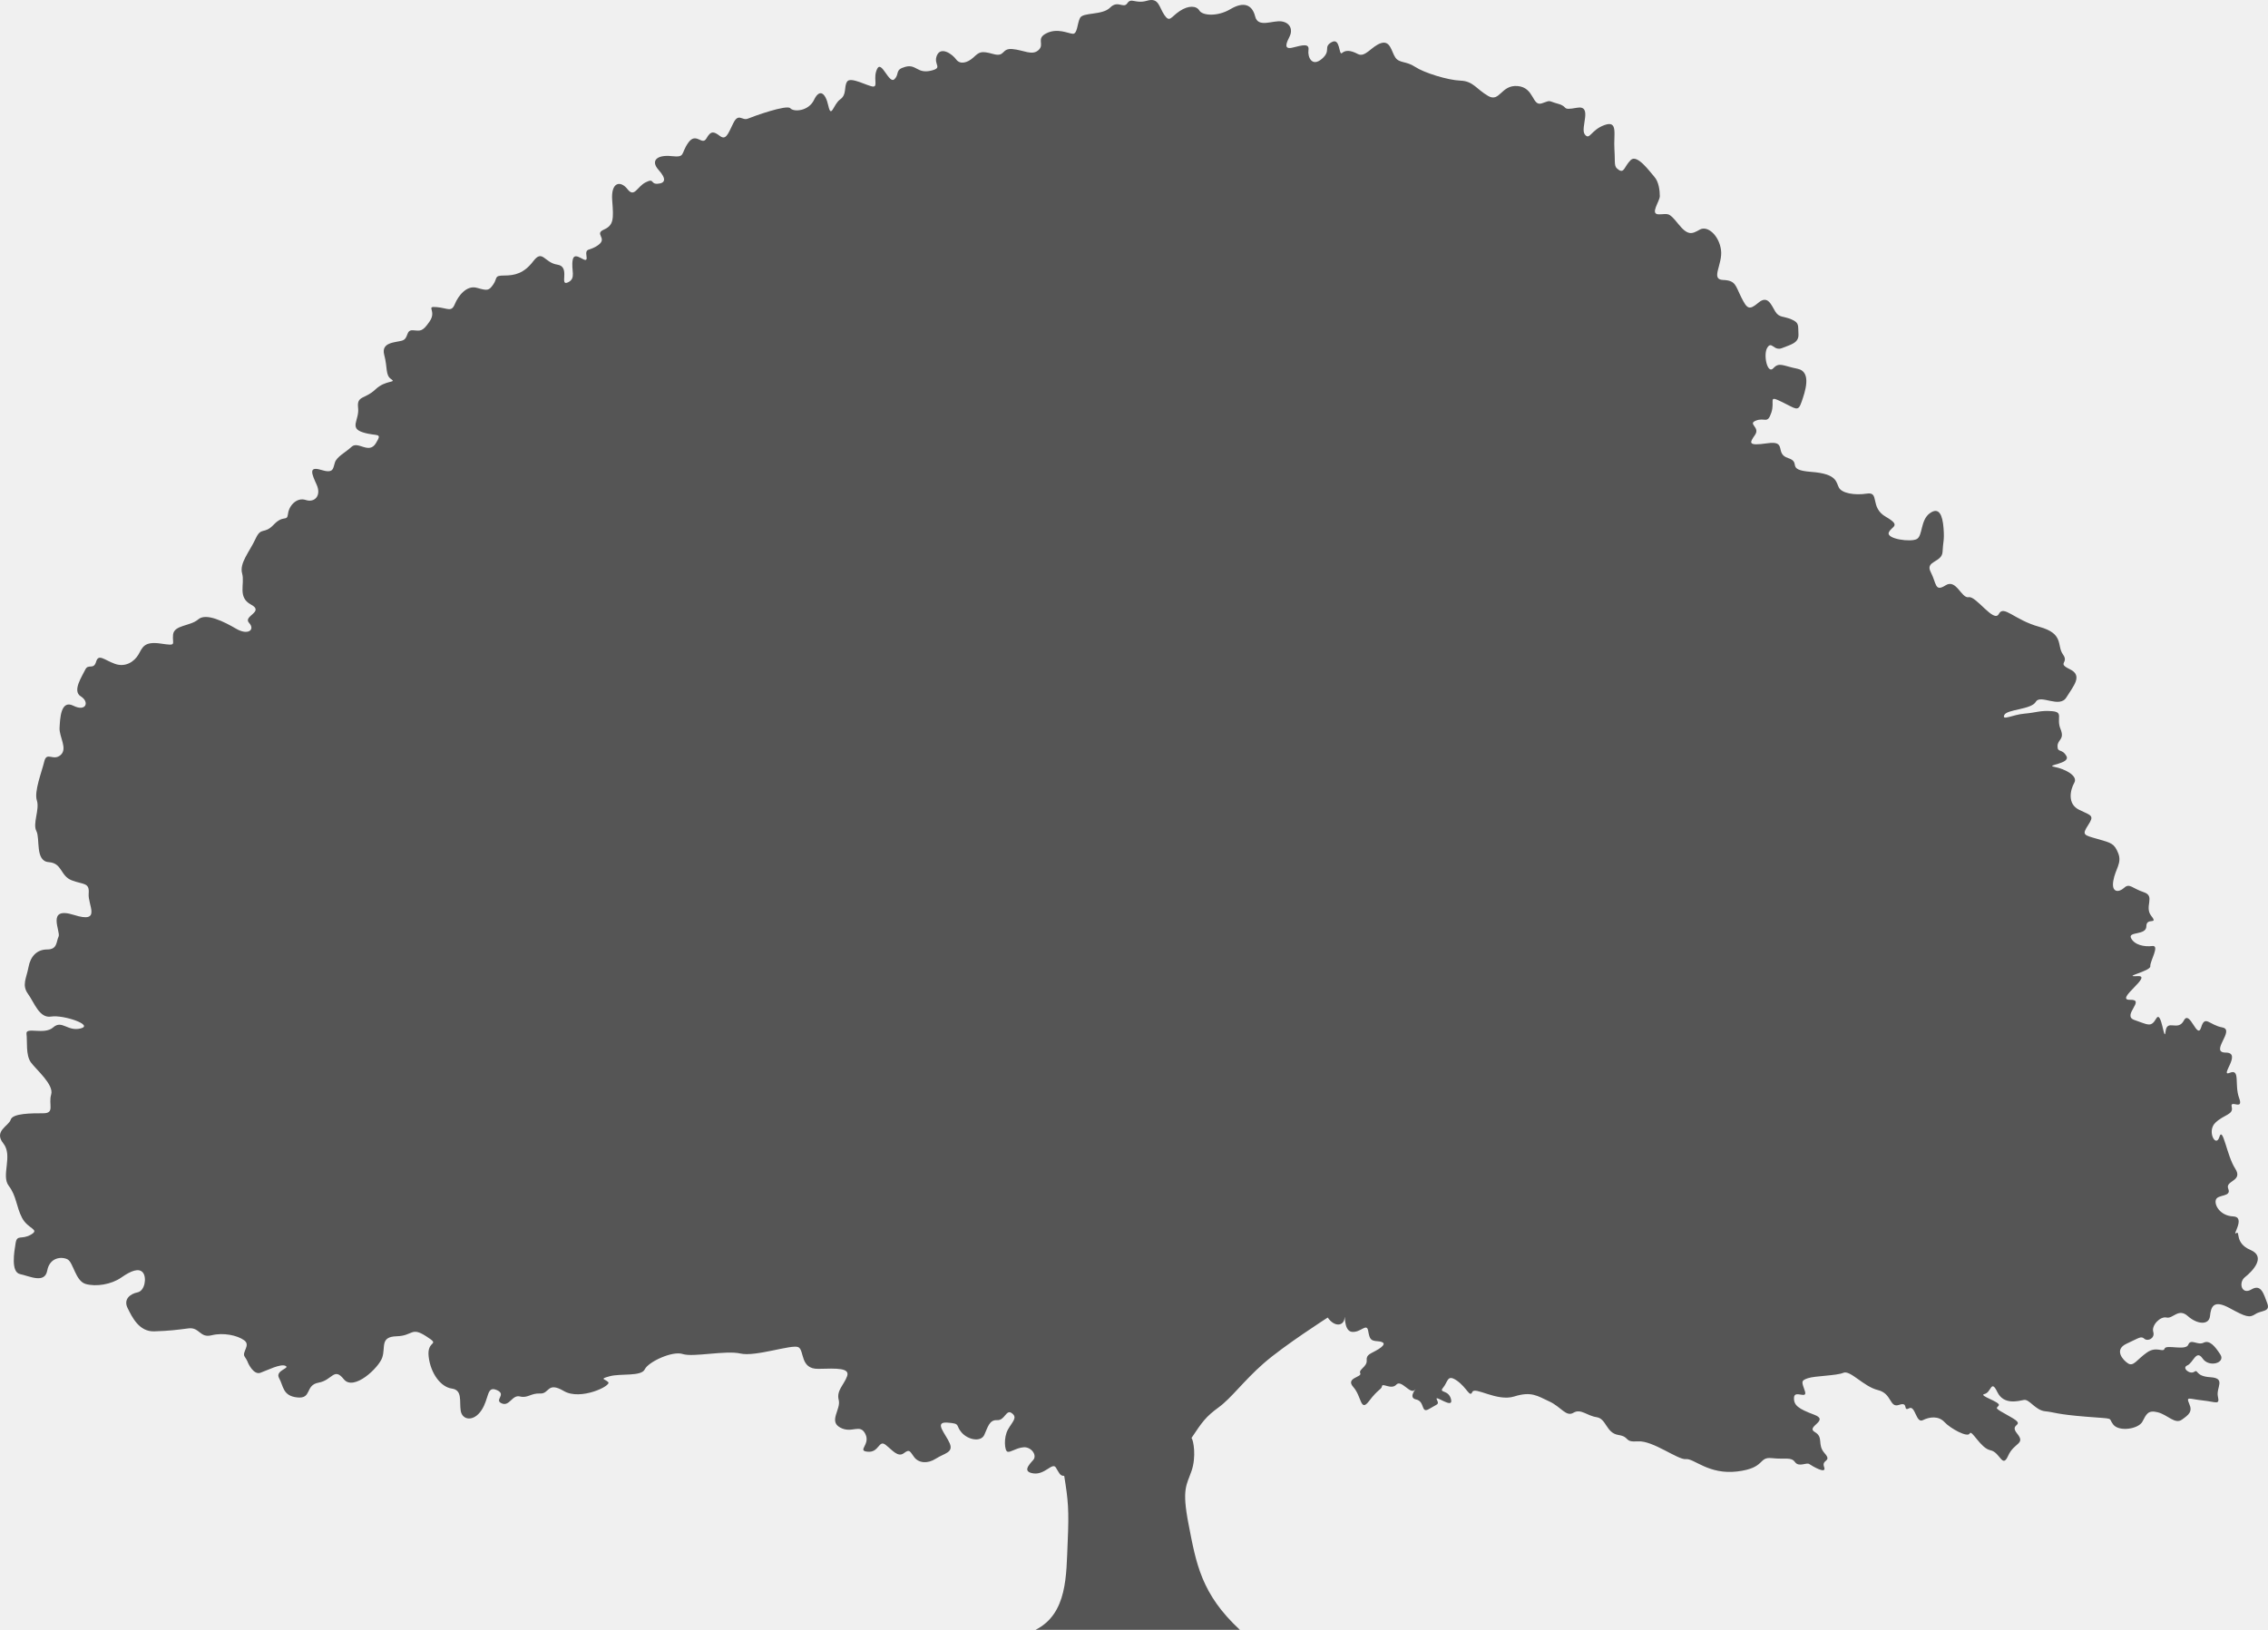
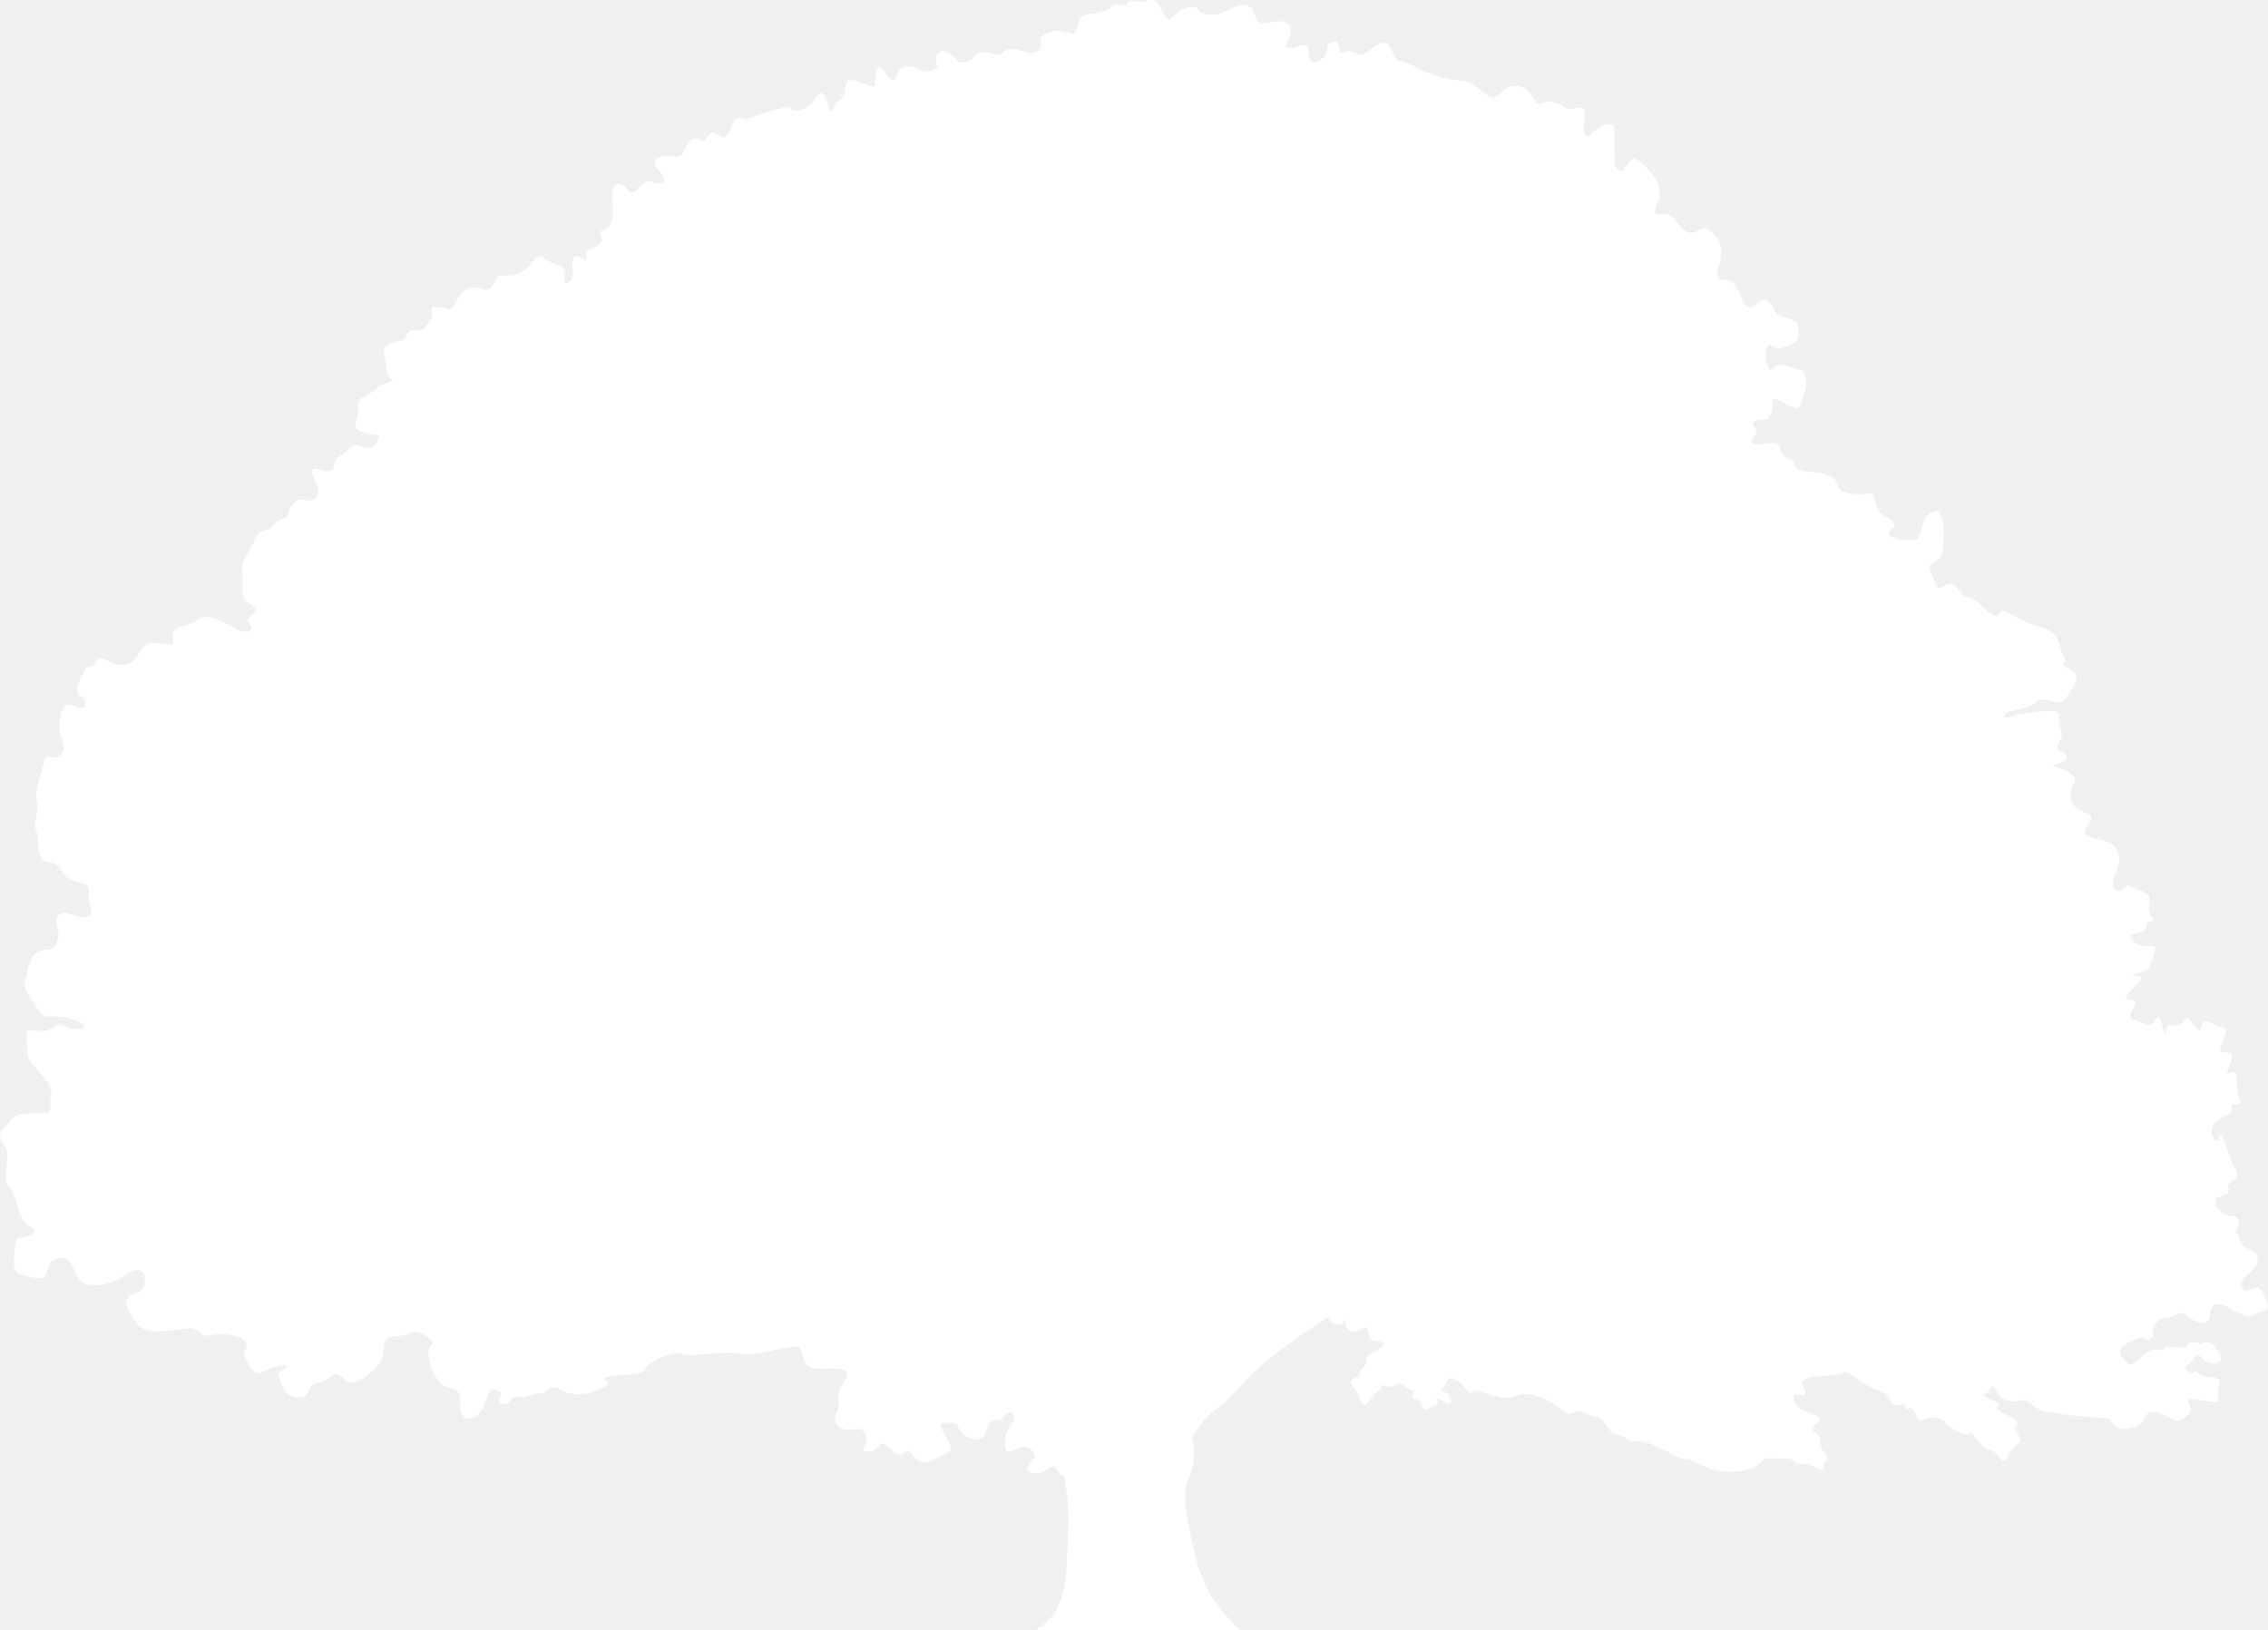
<svg xmlns="http://www.w3.org/2000/svg" width="434.311mm" height="312.155mm" viewBox="0 0 434.311 312.155" version="1.1" id="svg8">
  <defs id="defs2" />
  <g id="layer1" transform="translate(123.4721,12.32037)">
-     <path style="fill:#555555;fill-opacity:1;stroke:none;stroke-width:0.265px;stroke-linecap:butt;stroke-linejoin:miter;stroke-opacity:1" d="m 104.132,279.613 c -1.323,-6.804 -0.378,-7.465 0.567,-10.205 0.945,-2.74 0.378,-5.859 0,-6.331 2.079,-3.118 2.74,-4.063 5.197,-5.859 2.457,-1.795 4.725,-5.008 8.599,-8.41 3.874,-3.402 12.284,-8.788 12.284,-8.788 1.323,1.89 3.024,1.606 3.213,0.189 0.189,-1.417 -0.283,2.362 1.417,2.551 1.701,0.189 2.835,-1.795 3.118,-0.189 0.283,1.606 0.472,1.89 1.795,1.984 1.323,0.095 1.701,0.567 0.189,1.512 -1.512,0.945 -2.362,0.945 -2.268,2.173 0.095,1.228 -1.606,1.701 -1.228,2.457 0.378,0.756 -2.929,0.85 -1.323,2.646 1.606,1.795 1.323,4.914 3.024,2.646 1.701,-2.268 2.362,-2.173 2.457,-2.835 0.095,-0.661 1.795,0.756 2.74,-0.283 0.945,-1.039 2.646,1.89 3.496,1.039 0.85,-0.85 -1.512,1.417 0.283,1.795 1.795,0.378 0.85,2.835 2.551,1.795 1.701,-1.039 1.89,-0.756 1.417,-1.795 -0.472,-1.039 3.213,1.984 2.74,0 -0.472,-1.984 -2.457,-1.134 -1.512,-2.268 0.945,-1.134 0.756,-2.646 2.646,-1.323 1.89,1.323 2.457,3.307 2.929,2.173 0.472,-1.134 4.725,1.89 8.032,0.85 3.307,-1.039 4.441,-0.095 6.709,0.945 2.268,1.039 3.213,3.024 4.63,2.173 1.417,-0.85 2.551,0.567 4.441,0.85 1.89,0.283 1.795,3.024 4.158,3.402 2.362,0.378 0.945,1.417 3.78,1.228 2.835,-0.189 7.654,3.591 9.166,3.402 1.512,-0.189 4.347,3.024 9.827,2.362 5.481,-0.661 3.969,-2.835 6.615,-2.551 2.646,0.283 3.685,-0.283 4.441,0.756 0.756,1.039 2.173,0 2.74,0.378 0.567,0.378 3.402,2.079 2.835,0.567 -0.567,-1.512 1.606,-0.945 0.095,-2.646 -1.512,-1.701 -0.095,-3.024 -1.89,-4.063 -1.795,-1.039 2.929,-2.173 -0.095,-3.307 -3.024,-1.134 -3.969,-1.795 -3.874,-3.307 0.095,-1.512 2.646,0.472 2.079,-1.228 -0.567,-1.701 -0.85,-1.984 0.567,-2.457 1.417,-0.472 5.481,-0.472 6.804,-1.039 1.323,-0.567 3.874,2.646 6.615,3.307 2.74,0.661 2.173,3.496 4.063,2.835 1.89,-0.661 0.661,1.323 1.89,0.661 1.228,-0.661 1.323,2.929 2.646,2.268 1.323,-0.661 3.024,-0.85 4.158,0.378 1.134,1.228 4.441,3.024 4.819,2.173 0.378,-0.85 2.079,2.835 3.969,3.213 1.89,0.378 2.268,3.591 3.402,1.039 1.134,-2.551 3.402,-2.173 1.701,-4.252 -1.701,-2.079 2.079,-1.323 -1.323,-3.213 -3.402,-1.89 -2.551,-1.512 -2.173,-2.173 0.378,-0.661 -4.063,-1.89 -2.74,-2.173 1.323,-0.283 1.228,-2.929 2.457,-0.378 1.228,2.551 4.063,1.701 5.103,1.512 1.039,-0.189 2.173,1.984 4.063,2.173 1.89,0.189 1.984,0.567 7.843,1.039 5.859,0.472 4.063,0.095 5.197,1.512 1.134,1.417 4.819,0.85 5.575,-0.567 0.756,-1.417 1.039,-2.268 2.929,-1.795 1.89,0.472 3.307,2.362 4.63,1.417 1.323,-0.945 2.079,-1.512 1.417,-3.024 -0.661,-1.512 -0.095,-0.945 2.551,-0.661 2.646,0.283 3.307,0.945 2.929,-0.756 -0.378,-1.701 1.606,-3.496 -1.417,-3.685 -3.024,-0.189 -2.268,-1.606 -3.118,-1.039 -0.85,0.567 -2.457,-0.756 -1.323,-1.228 1.134,-0.472 1.701,-3.118 2.929,-1.323 1.228,1.795 4.441,0.85 3.402,-0.756 -1.039,-1.606 -2.079,-2.835 -3.213,-2.268 -1.134,0.567 -2.457,-0.85 -2.929,0.378 -0.472,1.228 -4.252,-0.095 -4.536,0.756 -0.283,0.85 -1.512,-0.567 -3.402,0.756 -1.89,1.323 -2.551,2.74 -3.591,2.079 -1.039,-0.661 -2.74,-2.646 -0.283,-3.78 2.457,-1.134 2.74,-1.512 3.402,-0.945 0.661,0.567 2.079,-0.095 1.701,-1.323 -0.378,-1.228 1.323,-3.024 2.551,-2.74 1.228,0.283 2.268,-1.89 4.063,-0.283 1.795,1.606 4.063,1.795 4.252,0 0.189,-1.795 0.661,-3.213 3.78,-1.512 3.118,1.701 3.78,1.89 4.914,1.134 1.134,-0.756 2.929,-0.378 2.268,-2.079 -0.661,-1.701 -1.134,-3.78 -3.024,-2.646 -1.89,1.134 -2.551,-1.323 -1.228,-2.362 1.323,-1.039 4.158,-3.874 1.039,-5.197 -3.118,-1.323 -1.89,-3.78 -2.74,-3.213 -0.85,0.567 1.89,-3.118 -0.567,-3.213 -2.457,-0.095 -3.685,-2.173 -3.307,-3.213 0.378,-1.039 3.024,-0.472 2.362,-2.079 -0.661,-1.606 2.929,-1.417 1.323,-3.874 -1.606,-2.457 -2.362,-8.221 -3.024,-6.048 -0.661,2.173 -2.457,-1.134 -0.756,-2.74 1.701,-1.606 3.496,-1.512 3.118,-3.024 -0.378,-1.512 2.362,0.85 1.417,-1.701 -0.945,-2.551 0.283,-5.67 -1.795,-4.819 -2.079,0.85 2.457,-3.874 -0.756,-3.874 -3.213,0 1.89,-4.347 -0.661,-4.819 -2.551,-0.472 -3.307,-2.457 -4.063,0 -0.756,2.457 -2.173,-3.496 -3.307,-1.323 -1.134,2.173 -3.213,-0.378 -3.496,2.079 -0.283,2.457 -0.756,-4.252 -1.795,-2.457 -1.039,1.795 -1.606,1.134 -4.158,0.283 -2.551,-0.85 2.268,-3.969 -0.85,-3.874 -3.118,0.095 4.536,-4.725 1.417,-4.536 -3.118,0.189 2.551,-0.945 2.457,-1.89 -0.095,-0.945 1.89,-4.063 0.378,-3.874 -1.512,0.189 -3.402,-0.189 -4.063,-1.512 -0.661,-1.323 2.929,-0.472 2.929,-2.268 0,-1.795 2.362,-0.189 0.945,-1.984 -1.417,-1.795 0.85,-3.78 -1.417,-4.536 -2.268,-0.756 -2.74,-1.795 -3.78,-0.85 -1.039,0.945 -2.457,0.945 -2.079,-1.323 0.378,-2.268 1.701,-3.402 0.945,-5.292 -0.756,-1.89 -1.323,-1.984 -3.969,-2.74 -2.646,-0.756 -3.024,-0.756 -1.795,-2.646 1.228,-1.89 0.661,-1.795 -1.701,-2.929 -2.362,-1.134 -1.701,-3.874 -0.945,-5.197 0.756,-1.323 -1.795,-2.646 -3.78,-3.024 -1.984,-0.378 3.118,-0.567 2.268,-2.079 -0.85,-1.512 -1.701,-0.567 -1.701,-1.89 0,-1.323 1.417,-1.228 0.567,-3.307 -0.85,-2.079 0.661,-3.213 -1.606,-3.402 -2.268,-0.189 -3.024,0.283 -5.292,0.472 -2.268,0.189 -4.347,1.417 -3.874,0.283 0.472,-1.134 5.197,-1.039 6.048,-2.551 0.85,-1.512 4.536,1.323 5.859,-0.85 1.323,-2.173 3.213,-4.158 0.661,-5.386 -2.551,-1.228 -0.095,-1.134 -1.323,-2.835 -1.228,-1.701 0.283,-3.969 -4.536,-5.292 -4.819,-1.323 -6.804,-4.252 -7.749,-2.457 -0.945,1.795 -4.347,-3.496 -5.764,-3.213 -1.417,0.283 -2.362,-3.591 -4.441,-2.268 -2.079,1.323 -1.701,-0.378 -2.835,-2.551 -1.134,-2.173 2.173,-1.795 2.268,-3.874 0.095,-2.079 0.378,-2.079 0.189,-4.536 -0.189,-2.457 -0.85,-4.158 -2.646,-2.835 -1.795,1.323 -1.323,4.252 -2.457,4.914 -1.134,0.661 -5.859,0 -5.386,-1.228 0.472,-1.228 2.551,-1.228 -0.567,-3.024 -3.118,-1.795 -1.134,-4.819 -3.591,-4.441 -2.457,0.378 -4.819,-0.094 -5.386,-1.134 -0.567,-1.039 -0.283,-2.646 -5.292,-3.024 -5.008,-0.378 -1.795,-1.795 -4.441,-2.646 -2.646,-0.85 -0.095,-3.402 -3.969,-2.835 -3.874,0.567 -3.402,-0.094 -2.362,-1.606 1.039,-1.512 -1.512,-2.079 0.189,-2.74 1.701,-0.661 2.173,0.756 2.929,-1.512 0.756,-2.268 -0.756,-3.402 1.984,-2.079 2.74,1.323 3.118,1.984 3.78,0.094 0.661,-1.89 2.079,-5.859 -0.756,-6.426 -2.835,-0.567 -3.496,-1.323 -4.63,-0.095 -1.134,1.228 -1.984,-2.646 -1.134,-3.969 0.85,-1.323 1.228,0.756 2.835,0.095 1.606,-0.661 3.213,-0.945 3.118,-2.646 -0.095,-1.701 0.189,-2.173 -1.323,-2.835 -1.512,-0.661 -2.362,-0.283 -3.118,-1.512 -0.756,-1.228 -1.417,-3.213 -3.213,-1.701 -1.795,1.512 -2.173,1.228 -3.307,-1.039 -1.134,-2.268 -1.039,-3.213 -3.496,-3.307 -2.457,-0.094 0,-3.024 -0.378,-5.764 -0.378,-2.74 -2.551,-4.725 -4.063,-3.874 -1.512,0.85 -2.268,1.228 -4.158,-1.134 -1.89,-2.362 -1.89,-1.795 -3.685,-1.795 -1.795,0 0.189,-2.457 0.189,-3.496 0,-1.039 -0.189,-2.74 -1.039,-3.685 -0.85,-0.945 -3.307,-4.441 -4.536,-3.213 -1.228,1.228 -1.228,2.551 -2.268,1.89 -1.039,-0.661 -0.661,-1.134 -0.85,-3.969 -0.189,-2.835 0.756,-5.575 -1.89,-4.63 -2.646,0.945 -2.835,3.024 -3.78,1.795 -0.945,-1.228 1.606,-5.67 -1.512,-5.103 -3.118,0.567 -1.512,-0.189 -3.591,-0.756 -2.079,-0.567 -1.228,-0.756 -3.118,-0.094 -1.89,0.661 -1.417,-3.024 -4.63,-3.307 -3.213,-0.283 -3.402,3.213 -5.67,1.89 -2.268,-1.323 -2.835,-2.835 -5.292,-2.929 -2.457,-0.094 -6.993,-1.512 -8.693,-2.646 -1.701,-1.134 -3.024,-0.661 -3.78,-1.795 -0.756,-1.134 -0.945,-3.307 -2.74,-2.74 -1.795,0.567 -3.024,2.835 -4.441,2.079 -1.417,-0.756 -2.362,-0.756 -3.024,-0.189 -0.661,0.567 -0.283,-3.024 -1.984,-2.079 -1.701,0.945 0,1.606 -1.89,3.213 -1.89,1.606 -2.74,-0.378 -2.551,-1.701 0.189,-1.323 -1.134,-0.945 -3.024,-0.472 -1.89,0.472 -1.134,-1.039 -0.567,-2.173 0.567,-1.134 0.189,-2.551 -1.512,-2.835 -1.701,-0.283 -4.536,1.323 -5.103,-0.945 -0.567,-2.268 -2.173,-2.929 -4.725,-1.417 -2.551,1.512 -5.386,1.228 -5.953,0.283 -0.567,-0.945 -2.079,-1.039 -3.78,0.094 -1.701,1.134 -1.89,2.268 -2.929,0.756 -1.039,-1.512 -1.039,-3.402 -3.307,-2.74 -2.268,0.661 -3.024,-0.661 -3.78,0.472 -0.756,1.134 -1.795,-0.661 -3.307,0.85 -1.512,1.512 -5.197,0.85 -5.764,1.984 -0.567,1.134 -0.472,3.118 -1.417,3.024 -0.945,-0.094 -2.929,-1.134 -5.008,-0.094 -2.079,1.039 -0.283,2.079 -1.512,3.213 -1.228,1.134 -2.835,0 -5.008,-0.189 -2.173,-0.189 -1.323,1.606 -3.685,0.945 -2.362,-0.661 -2.646,-0.378 -3.78,0.661 -1.134,1.039 -2.551,1.417 -3.307,0.378 C 58.87,-1.979 56.696,-3.491 55.94,-1.696 55.185,0.1 57.263,0.667 54.712,1.234 52.161,1.801 51.972,-0.089 49.893,0.478 47.814,1.045 48.853,1.801 47.814,2.84 46.775,3.879 45.357,-0.845 44.507,0.856 43.656,2.557 44.696,4.257 43.751,4.257 c -0.945,0 -4.347,-1.984 -5.008,-0.945 -0.661,1.039 0,2.457 -1.323,3.402 C 36.097,7.659 35.719,10.494 35.152,7.943 34.585,5.391 33.451,4.635 32.411,6.809 31.372,8.982 28.537,9.171 27.876,8.415 27.214,7.659 20.883,9.927 19.749,10.4 c -1.134,0.472 -1.795,-1.228 -2.835,0.945 -1.039,2.173 -1.417,3.213 -2.551,2.362 -1.134,-0.85 -1.701,-1.039 -2.551,0.472 -0.85,1.512 -1.984,-1.323 -3.496,0.85 -1.512,2.173 -0.472,2.835 -3.213,2.551 -2.74,-0.283 -4.063,0.85 -2.457,2.646 1.606,1.795 1.228,2.551 -0.189,2.646 -1.417,0.094 -0.567,-1.134 -2.268,-0.283 -1.701,0.85 -2.173,3.024 -3.496,1.323 -1.323,-1.701 -3.213,-1.417 -2.929,2.173 0.283,3.591 0.283,4.725 -1.606,5.575 -1.89,0.85 0.756,1.606 -1.039,2.929 -1.795,1.323 -2.551,0.378 -2.268,2.268 0.283,1.89 -2.268,-1.417 -2.646,0.567 -0.378,1.984 0.756,3.591 -0.945,4.347 -1.701,0.756 0.567,-3.024 -1.984,-3.402 -2.551,-0.378 -2.835,-3.024 -4.63,-0.661 -1.795,2.362 -3.591,2.74 -5.575,2.74 -1.984,0 -1.228,0.472 -2.079,1.701 -0.85,1.228 -1.134,1.228 -3.118,0.661 -1.984,-0.567 -3.591,1.512 -4.252,3.118 -0.661,1.606 -1.323,0.756 -3.496,0.567 -2.173,-0.189 0.095,0.661 -1.323,2.74 -1.417,2.079 -1.795,1.795 -3.213,1.701 -1.417,-0.094 -0.756,1.606 -2.079,1.984 -1.323,0.378 -4.063,0.283 -3.402,2.74 0.661,2.457 0.189,3.874 1.323,4.63 1.134,0.756 -1.039,0.094 -3.024,1.984 -1.984,1.89 -3.591,1.134 -3.307,3.496 0.283,2.362 -1.795,3.874 0.945,4.725 2.74,0.85 3.78,-0.095 2.457,2.079 -1.323,2.173 -3.402,-0.472 -4.63,0.661 -1.228,1.134 -2.835,1.89 -3.213,3.024 -0.378,1.134 -0.189,2.173 -2.646,1.417 -2.457,-0.756 -1.795,0.756 -0.85,2.835 0.945,2.079 -0.378,3.496 -2.079,2.929 -1.701,-0.567 -3.213,1.039 -3.402,2.646 -0.189,1.606 -0.85,0.094 -2.74,2.079 -1.89,1.984 -2.362,0.283 -3.496,2.74 -1.134,2.457 -3.118,4.63 -2.551,6.615 0.567,1.984 -0.945,4.536 1.701,5.953 2.646,1.417 -1.606,2.173 -0.378,3.496 1.228,1.323 -0.189,2.457 -2.457,1.134 -2.268,-1.323 -5.764,-3.118 -7.276,-1.795 -1.512,1.323 -4.63,1.039 -4.819,2.929 -0.189,1.89 0.85,2.173 -2.362,1.701 -3.213,-0.472 -3.496,0.756 -4.252,2.079 -0.756,1.323 -2.457,2.551 -4.536,1.795 -2.079,-0.756 -3.118,-1.984 -3.591,-0.378 -0.472,1.606 -1.512,0.283 -2.079,1.512 -0.567,1.228 -2.551,4.063 -0.85,5.103 1.701,1.039 1.039,3.024 -1.417,1.795 -2.457,-1.228 -2.551,2.551 -2.646,4.252 -0.095,1.701 1.606,3.969 0.189,5.197 -1.417,1.228 -2.646,-0.756 -3.118,1.228 -0.472,1.984 -1.984,5.764 -1.417,7.465 0.567,1.701 -0.85,4.441 -0.095,5.859 0.756,1.417 -0.283,5.764 2.362,5.953 2.646,0.189 2.173,2.646 4.441,3.496 2.268,0.85 3.402,0.378 3.213,2.551 -0.189,2.173 2.551,5.764 -2.835,4.063 -5.386,-1.701 -2.457,3.213 -2.929,4.158 -0.472,0.945 -0.189,2.457 -2.173,2.457 -1.984,0 -3.213,1.323 -3.591,3.402 -0.378,2.079 -1.323,3.402 -0.095,5.103 1.228,1.701 2.173,4.725 4.441,4.347 2.268,-0.378 8.221,1.606 5.67,2.268 -2.551,0.661 -3.591,-1.701 -5.292,-0.189 -1.701,1.512 -5.292,-0.189 -5.103,1.228 0.189,1.417 -0.189,4.063 0.85,5.481 1.039,1.417 4.441,4.252 3.874,6.142 -0.567,1.89 0.756,3.591 -1.512,3.591 -2.268,0 -5.859,0 -6.237,1.228 -0.378,1.228 -3.307,2.173 -1.417,4.536 1.89,2.362 -0.472,6.142 1.039,8.126 1.512,1.984 1.417,3.969 2.551,6.142 1.134,2.173 3.496,2.173 1.701,3.213 -1.795,1.039 -2.646,-0.095 -2.929,1.606 -0.283,1.701 -0.945,5.575 0.85,5.953 1.795,0.378 4.725,1.89 5.197,-0.661 0.472,-2.551 2.74,-2.74 3.874,-2.173 1.134,0.567 1.512,4.158 3.496,4.725 1.984,0.567 4.914,0.095 6.804,-1.228 1.89,-1.323 3.402,-1.89 4.158,-0.945 0.756,0.945 0.378,3.496 -1.039,3.78 -1.417,0.283 -2.74,1.323 -1.89,3.024 0.85,1.701 2.173,4.536 5.103,4.441 2.929,-0.095 4.347,-0.283 6.52,-0.567 2.173,-0.283 2.173,1.89 4.441,1.323 2.268,-0.567 4.914,0 6.237,0.945 1.323,0.945 -0.472,2.268 0.094,3.118 0.567,0.85 0.661,1.228 0.661,1.228 0,0 1.039,2.362 2.362,1.89 1.323,-0.472 3.874,-1.795 4.819,-1.323 0.945,0.472 -2.079,0.85 -1.228,2.362 0.85,1.512 0.661,3.402 3.496,3.685 2.835,0.283 1.417,-2.362 4.063,-2.835 2.646,-0.472 2.929,-3.024 4.819,-0.661 1.89,2.362 6.709,-2.173 7.371,-4.158 0.661,-1.984 -0.472,-3.969 2.74,-4.063 3.213,-0.095 2.74,-1.89 5.67,0 2.929,1.89 0.095,0.567 0.472,3.874 0.378,3.307 2.362,5.859 4.441,6.142 2.079,0.283 1.417,2.457 1.701,4.252 0.283,1.795 2.457,2.173 3.969,-0.095 1.512,-2.268 0.945,-4.725 2.929,-3.874 1.984,0.85 -0.567,1.89 0.945,2.551 1.512,0.661 1.984,-1.701 3.496,-1.323 1.512,0.378 2.079,-0.661 3.874,-0.567 1.795,0.095 1.323,-2.362 4.536,-0.472 3.213,1.89 9.166,-1.039 8.504,-1.701 -0.661,-0.661 -1.795,-0.567 0.283,-1.134 2.079,-0.567 6.048,0.095 6.709,-1.323 0.661,-1.417 5.292,-3.591 7.276,-2.929 1.984,0.661 8.221,-0.756 11.056,-0.095 2.835,0.661 9.827,-1.795 11.056,-1.228 1.228,0.567 0.283,4.252 3.874,4.158 3.591,-0.095 6.048,-0.189 5.481,1.417 -0.567,1.606 -2.079,2.74 -1.606,4.536 0.472,1.795 -1.984,4.063 0.283,5.292 2.268,1.228 3.78,-0.85 4.819,1.228 1.039,2.079 -1.701,3.213 0.472,3.402 2.173,0.189 2.079,-2.362 3.402,-1.323 1.323,1.039 2.362,2.457 3.496,1.606 1.134,-0.85 1.134,-0.378 1.984,0.756 0.85,1.134 2.551,1.323 4.158,0.283 1.606,-1.039 3.402,-1.134 2.646,-2.929 -0.756,-1.795 -3.118,-4.158 -0.472,-3.969 2.646,0.189 1.512,0.472 2.74,1.89 1.228,1.417 3.685,1.89 4.347,0.472 0.661,-1.417 0.945,-2.929 2.457,-2.835 1.512,0.095 1.701,-2.173 2.835,-1.323 1.134,0.85 0.094,1.606 -0.756,3.118 -0.85,1.512 -0.661,4.063 -0.094,4.252 0.567,0.189 1.701,-0.756 3.118,-0.85 1.417,-0.095 2.646,1.512 1.795,2.457 -0.85,0.945 -2.079,2.268 0.094,2.551 2.173,0.283 3.591,-2.173 4.252,-1.134 0.661,1.039 0.756,1.606 1.606,1.606 0.756,4.63 0.945,6.52 0.661,12.757 -0.283,6.237 0,13.607 -6.142,16.725 h 39.121 c -7.398,-6.856 -8.369,-12.682 -9.827,-20.222 z" id="path826" />
+     <path style="fill:#ffffff;fill-opacity:1;stroke:none;stroke:none;stroke-width:0.265px;stroke-linecap:butt;stroke-linejoin:miter;stroke-opacity:1" d="m 104.132,279.613 c -1.323,-6.804 -0.378,-7.465 0.567,-10.205 0.945,-2.74 0.378,-5.859 0,-6.331 2.079,-3.118 2.74,-4.063 5.197,-5.859 2.457,-1.795 4.725,-5.008 8.599,-8.41 3.874,-3.402 12.284,-8.788 12.284,-8.788 1.323,1.89 3.024,1.606 3.213,0.189 0.189,-1.417 -0.283,2.362 1.417,2.551 1.701,0.189 2.835,-1.795 3.118,-0.189 0.283,1.606 0.472,1.89 1.795,1.984 1.323,0.095 1.701,0.567 0.189,1.512 -1.512,0.945 -2.362,0.945 -2.268,2.173 0.095,1.228 -1.606,1.701 -1.228,2.457 0.378,0.756 -2.929,0.85 -1.323,2.646 1.606,1.795 1.323,4.914 3.024,2.646 1.701,-2.268 2.362,-2.173 2.457,-2.835 0.095,-0.661 1.795,0.756 2.74,-0.283 0.945,-1.039 2.646,1.89 3.496,1.039 0.85,-0.85 -1.512,1.417 0.283,1.795 1.795,0.378 0.85,2.835 2.551,1.795 1.701,-1.039 1.89,-0.756 1.417,-1.795 -0.472,-1.039 3.213,1.984 2.74,0 -0.472,-1.984 -2.457,-1.134 -1.512,-2.268 0.945,-1.134 0.756,-2.646 2.646,-1.323 1.89,1.323 2.457,3.307 2.929,2.173 0.472,-1.134 4.725,1.89 8.032,0.85 3.307,-1.039 4.441,-0.095 6.709,0.945 2.268,1.039 3.213,3.024 4.63,2.173 1.417,-0.85 2.551,0.567 4.441,0.85 1.89,0.283 1.795,3.024 4.158,3.402 2.362,0.378 0.945,1.417 3.78,1.228 2.835,-0.189 7.654,3.591 9.166,3.402 1.512,-0.189 4.347,3.024 9.827,2.362 5.481,-0.661 3.969,-2.835 6.615,-2.551 2.646,0.283 3.685,-0.283 4.441,0.756 0.756,1.039 2.173,0 2.74,0.378 0.567,0.378 3.402,2.079 2.835,0.567 -0.567,-1.512 1.606,-0.945 0.095,-2.646 -1.512,-1.701 -0.095,-3.024 -1.89,-4.063 -1.795,-1.039 2.929,-2.173 -0.095,-3.307 -3.024,-1.134 -3.969,-1.795 -3.874,-3.307 0.095,-1.512 2.646,0.472 2.079,-1.228 -0.567,-1.701 -0.85,-1.984 0.567,-2.457 1.417,-0.472 5.481,-0.472 6.804,-1.039 1.323,-0.567 3.874,2.646 6.615,3.307 2.74,0.661 2.173,3.496 4.063,2.835 1.89,-0.661 0.661,1.323 1.89,0.661 1.228,-0.661 1.323,2.929 2.646,2.268 1.323,-0.661 3.024,-0.85 4.158,0.378 1.134,1.228 4.441,3.024 4.819,2.173 0.378,-0.85 2.079,2.835 3.969,3.213 1.89,0.378 2.268,3.591 3.402,1.039 1.134,-2.551 3.402,-2.173 1.701,-4.252 -1.701,-2.079 2.079,-1.323 -1.323,-3.213 -3.402,-1.89 -2.551,-1.512 -2.173,-2.173 0.378,-0.661 -4.063,-1.89 -2.74,-2.173 1.323,-0.283 1.228,-2.929 2.457,-0.378 1.228,2.551 4.063,1.701 5.103,1.512 1.039,-0.189 2.173,1.984 4.063,2.173 1.89,0.189 1.984,0.567 7.843,1.039 5.859,0.472 4.063,0.095 5.197,1.512 1.134,1.417 4.819,0.85 5.575,-0.567 0.756,-1.417 1.039,-2.268 2.929,-1.795 1.89,0.472 3.307,2.362 4.63,1.417 1.323,-0.945 2.079,-1.512 1.417,-3.024 -0.661,-1.512 -0.095,-0.945 2.551,-0.661 2.646,0.283 3.307,0.945 2.929,-0.756 -0.378,-1.701 1.606,-3.496 -1.417,-3.685 -3.024,-0.189 -2.268,-1.606 -3.118,-1.039 -0.85,0.567 -2.457,-0.756 -1.323,-1.228 1.134,-0.472 1.701,-3.118 2.929,-1.323 1.228,1.795 4.441,0.85 3.402,-0.756 -1.039,-1.606 -2.079,-2.835 -3.213,-2.268 -1.134,0.567 -2.457,-0.85 -2.929,0.378 -0.472,1.228 -4.252,-0.095 -4.536,0.756 -0.283,0.85 -1.512,-0.567 -3.402,0.756 -1.89,1.323 -2.551,2.74 -3.591,2.079 -1.039,-0.661 -2.74,-2.646 -0.283,-3.78 2.457,-1.134 2.74,-1.512 3.402,-0.945 0.661,0.567 2.079,-0.095 1.701,-1.323 -0.378,-1.228 1.323,-3.024 2.551,-2.74 1.228,0.283 2.268,-1.89 4.063,-0.283 1.795,1.606 4.063,1.795 4.252,0 0.189,-1.795 0.661,-3.213 3.78,-1.512 3.118,1.701 3.78,1.89 4.914,1.134 1.134,-0.756 2.929,-0.378 2.268,-2.079 -0.661,-1.701 -1.134,-3.78 -3.024,-2.646 -1.89,1.134 -2.551,-1.323 -1.228,-2.362 1.323,-1.039 4.158,-3.874 1.039,-5.197 -3.118,-1.323 -1.89,-3.78 -2.74,-3.213 -0.85,0.567 1.89,-3.118 -0.567,-3.213 -2.457,-0.095 -3.685,-2.173 -3.307,-3.213 0.378,-1.039 3.024,-0.472 2.362,-2.079 -0.661,-1.606 2.929,-1.417 1.323,-3.874 -1.606,-2.457 -2.362,-8.221 -3.024,-6.048 -0.661,2.173 -2.457,-1.134 -0.756,-2.74 1.701,-1.606 3.496,-1.512 3.118,-3.024 -0.378,-1.512 2.362,0.85 1.417,-1.701 -0.945,-2.551 0.283,-5.67 -1.795,-4.819 -2.079,0.85 2.457,-3.874 -0.756,-3.874 -3.213,0 1.89,-4.347 -0.661,-4.819 -2.551,-0.472 -3.307,-2.457 -4.063,0 -0.756,2.457 -2.173,-3.496 -3.307,-1.323 -1.134,2.173 -3.213,-0.378 -3.496,2.079 -0.283,2.457 -0.756,-4.252 -1.795,-2.457 -1.039,1.795 -1.606,1.134 -4.158,0.283 -2.551,-0.85 2.268,-3.969 -0.85,-3.874 -3.118,0.095 4.536,-4.725 1.417,-4.536 -3.118,0.189 2.551,-0.945 2.457,-1.89 -0.095,-0.945 1.89,-4.063 0.378,-3.874 -1.512,0.189 -3.402,-0.189 -4.063,-1.512 -0.661,-1.323 2.929,-0.472 2.929,-2.268 0,-1.795 2.362,-0.189 0.945,-1.984 -1.417,-1.795 0.85,-3.78 -1.417,-4.536 -2.268,-0.756 -2.74,-1.795 -3.78,-0.85 -1.039,0.945 -2.457,0.945 -2.079,-1.323 0.378,-2.268 1.701,-3.402 0.945,-5.292 -0.756,-1.89 -1.323,-1.984 -3.969,-2.74 -2.646,-0.756 -3.024,-0.756 -1.795,-2.646 1.228,-1.89 0.661,-1.795 -1.701,-2.929 -2.362,-1.134 -1.701,-3.874 -0.945,-5.197 0.756,-1.323 -1.795,-2.646 -3.78,-3.024 -1.984,-0.378 3.118,-0.567 2.268,-2.079 -0.85,-1.512 -1.701,-0.567 -1.701,-1.89 0,-1.323 1.417,-1.228 0.567,-3.307 -0.85,-2.079 0.661,-3.213 -1.606,-3.402 -2.268,-0.189 -3.024,0.283 -5.292,0.472 -2.268,0.189 -4.347,1.417 -3.874,0.283 0.472,-1.134 5.197,-1.039 6.048,-2.551 0.85,-1.512 4.536,1.323 5.859,-0.85 1.323,-2.173 3.213,-4.158 0.661,-5.386 -2.551,-1.228 -0.095,-1.134 -1.323,-2.835 -1.228,-1.701 0.283,-3.969 -4.536,-5.292 -4.819,-1.323 -6.804,-4.252 -7.749,-2.457 -0.945,1.795 -4.347,-3.496 -5.764,-3.213 -1.417,0.283 -2.362,-3.591 -4.441,-2.268 -2.079,1.323 -1.701,-0.378 -2.835,-2.551 -1.134,-2.173 2.173,-1.795 2.268,-3.874 0.095,-2.079 0.378,-2.079 0.189,-4.536 -0.189,-2.457 -0.85,-4.158 -2.646,-2.835 -1.795,1.323 -1.323,4.252 -2.457,4.914 -1.134,0.661 -5.859,0 -5.386,-1.228 0.472,-1.228 2.551,-1.228 -0.567,-3.024 -3.118,-1.795 -1.134,-4.819 -3.591,-4.441 -2.457,0.378 -4.819,-0.094 -5.386,-1.134 -0.567,-1.039 -0.283,-2.646 -5.292,-3.024 -5.008,-0.378 -1.795,-1.795 -4.441,-2.646 -2.646,-0.85 -0.095,-3.402 -3.969,-2.835 -3.874,0.567 -3.402,-0.094 -2.362,-1.606 1.039,-1.512 -1.512,-2.079 0.189,-2.74 1.701,-0.661 2.173,0.756 2.929,-1.512 0.756,-2.268 -0.756,-3.402 1.984,-2.079 2.74,1.323 3.118,1.984 3.78,0.094 0.661,-1.89 2.079,-5.859 -0.756,-6.426 -2.835,-0.567 -3.496,-1.323 -4.63,-0.095 -1.134,1.228 -1.984,-2.646 -1.134,-3.969 0.85,-1.323 1.228,0.756 2.835,0.095 1.606,-0.661 3.213,-0.945 3.118,-2.646 -0.095,-1.701 0.189,-2.173 -1.323,-2.835 -1.512,-0.661 -2.362,-0.283 -3.118,-1.512 -0.756,-1.228 -1.417,-3.213 -3.213,-1.701 -1.795,1.512 -2.173,1.228 -3.307,-1.039 -1.134,-2.268 -1.039,-3.213 -3.496,-3.307 -2.457,-0.094 0,-3.024 -0.378,-5.764 -0.378,-2.74 -2.551,-4.725 -4.063,-3.874 -1.512,0.85 -2.268,1.228 -4.158,-1.134 -1.89,-2.362 -1.89,-1.795 -3.685,-1.795 -1.795,0 0.189,-2.457 0.189,-3.496 0,-1.039 -0.189,-2.74 -1.039,-3.685 -0.85,-0.945 -3.307,-4.441 -4.536,-3.213 -1.228,1.228 -1.228,2.551 -2.268,1.89 -1.039,-0.661 -0.661,-1.134 -0.85,-3.969 -0.189,-2.835 0.756,-5.575 -1.89,-4.63 -2.646,0.945 -2.835,3.024 -3.78,1.795 -0.945,-1.228 1.606,-5.67 -1.512,-5.103 -3.118,0.567 -1.512,-0.189 -3.591,-0.756 -2.079,-0.567 -1.228,-0.756 -3.118,-0.094 -1.89,0.661 -1.417,-3.024 -4.63,-3.307 -3.213,-0.283 -3.402,3.213 -5.67,1.89 -2.268,-1.323 -2.835,-2.835 -5.292,-2.929 -2.457,-0.094 -6.993,-1.512 -8.693,-2.646 -1.701,-1.134 -3.024,-0.661 -3.78,-1.795 -0.756,-1.134 -0.945,-3.307 -2.74,-2.74 -1.795,0.567 -3.024,2.835 -4.441,2.079 -1.417,-0.756 -2.362,-0.756 -3.024,-0.189 -0.661,0.567 -0.283,-3.024 -1.984,-2.079 -1.701,0.945 0,1.606 -1.89,3.213 -1.89,1.606 -2.74,-0.378 -2.551,-1.701 0.189,-1.323 -1.134,-0.945 -3.024,-0.472 -1.89,0.472 -1.134,-1.039 -0.567,-2.173 0.567,-1.134 0.189,-2.551 -1.512,-2.835 -1.701,-0.283 -4.536,1.323 -5.103,-0.945 -0.567,-2.268 -2.173,-2.929 -4.725,-1.417 -2.551,1.512 -5.386,1.228 -5.953,0.283 -0.567,-0.945 -2.079,-1.039 -3.78,0.094 -1.701,1.134 -1.89,2.268 -2.929,0.756 -1.039,-1.512 -1.039,-3.402 -3.307,-2.74 -2.268,0.661 -3.024,-0.661 -3.78,0.472 -0.756,1.134 -1.795,-0.661 -3.307,0.85 -1.512,1.512 -5.197,0.85 -5.764,1.984 -0.567,1.134 -0.472,3.118 -1.417,3.024 -0.945,-0.094 -2.929,-1.134 -5.008,-0.094 -2.079,1.039 -0.283,2.079 -1.512,3.213 -1.228,1.134 -2.835,0 -5.008,-0.189 -2.173,-0.189 -1.323,1.606 -3.685,0.945 -2.362,-0.661 -2.646,-0.378 -3.78,0.661 -1.134,1.039 -2.551,1.417 -3.307,0.378 C 58.87,-1.979 56.696,-3.491 55.94,-1.696 55.185,0.1 57.263,0.667 54.712,1.234 52.161,1.801 51.972,-0.089 49.893,0.478 47.814,1.045 48.853,1.801 47.814,2.84 46.775,3.879 45.357,-0.845 44.507,0.856 43.656,2.557 44.696,4.257 43.751,4.257 c -0.945,0 -4.347,-1.984 -5.008,-0.945 -0.661,1.039 0,2.457 -1.323,3.402 C 36.097,7.659 35.719,10.494 35.152,7.943 34.585,5.391 33.451,4.635 32.411,6.809 31.372,8.982 28.537,9.171 27.876,8.415 27.214,7.659 20.883,9.927 19.749,10.4 c -1.134,0.472 -1.795,-1.228 -2.835,0.945 -1.039,2.173 -1.417,3.213 -2.551,2.362 -1.134,-0.85 -1.701,-1.039 -2.551,0.472 -0.85,1.512 -1.984,-1.323 -3.496,0.85 -1.512,2.173 -0.472,2.835 -3.213,2.551 -2.74,-0.283 -4.063,0.85 -2.457,2.646 1.606,1.795 1.228,2.551 -0.189,2.646 -1.417,0.094 -0.567,-1.134 -2.268,-0.283 -1.701,0.85 -2.173,3.024 -3.496,1.323 -1.323,-1.701 -3.213,-1.417 -2.929,2.173 0.283,3.591 0.283,4.725 -1.606,5.575 -1.89,0.85 0.756,1.606 -1.039,2.929 -1.795,1.323 -2.551,0.378 -2.268,2.268 0.283,1.89 -2.268,-1.417 -2.646,0.567 -0.378,1.984 0.756,3.591 -0.945,4.347 -1.701,0.756 0.567,-3.024 -1.984,-3.402 -2.551,-0.378 -2.835,-3.024 -4.63,-0.661 -1.795,2.362 -3.591,2.74 -5.575,2.74 -1.984,0 -1.228,0.472 -2.079,1.701 -0.85,1.228 -1.134,1.228 -3.118,0.661 -1.984,-0.567 -3.591,1.512 -4.252,3.118 -0.661,1.606 -1.323,0.756 -3.496,0.567 -2.173,-0.189 0.095,0.661 -1.323,2.74 -1.417,2.079 -1.795,1.795 -3.213,1.701 -1.417,-0.094 -0.756,1.606 -2.079,1.984 -1.323,0.378 -4.063,0.283 -3.402,2.74 0.661,2.457 0.189,3.874 1.323,4.63 1.134,0.756 -1.039,0.094 -3.024,1.984 -1.984,1.89 -3.591,1.134 -3.307,3.496 0.283,2.362 -1.795,3.874 0.945,4.725 2.74,0.85 3.78,-0.095 2.457,2.079 -1.323,2.173 -3.402,-0.472 -4.63,0.661 -1.228,1.134 -2.835,1.89 -3.213,3.024 -0.378,1.134 -0.189,2.173 -2.646,1.417 -2.457,-0.756 -1.795,0.756 -0.85,2.835 0.945,2.079 -0.378,3.496 -2.079,2.929 -1.701,-0.567 -3.213,1.039 -3.402,2.646 -0.189,1.606 -0.85,0.094 -2.74,2.079 -1.89,1.984 -2.362,0.283 -3.496,2.74 -1.134,2.457 -3.118,4.63 -2.551,6.615 0.567,1.984 -0.945,4.536 1.701,5.953 2.646,1.417 -1.606,2.173 -0.378,3.496 1.228,1.323 -0.189,2.457 -2.457,1.134 -2.268,-1.323 -5.764,-3.118 -7.276,-1.795 -1.512,1.323 -4.63,1.039 -4.819,2.929 -0.189,1.89 0.85,2.173 -2.362,1.701 -3.213,-0.472 -3.496,0.756 -4.252,2.079 -0.756,1.323 -2.457,2.551 -4.536,1.795 -2.079,-0.756 -3.118,-1.984 -3.591,-0.378 -0.472,1.606 -1.512,0.283 -2.079,1.512 -0.567,1.228 -2.551,4.063 -0.85,5.103 1.701,1.039 1.039,3.024 -1.417,1.795 -2.457,-1.228 -2.551,2.551 -2.646,4.252 -0.095,1.701 1.606,3.969 0.189,5.197 -1.417,1.228 -2.646,-0.756 -3.118,1.228 -0.472,1.984 -1.984,5.764 -1.417,7.465 0.567,1.701 -0.85,4.441 -0.095,5.859 0.756,1.417 -0.283,5.764 2.362,5.953 2.646,0.189 2.173,2.646 4.441,3.496 2.268,0.85 3.402,0.378 3.213,2.551 -0.189,2.173 2.551,5.764 -2.835,4.063 -5.386,-1.701 -2.457,3.213 -2.929,4.158 -0.472,0.945 -0.189,2.457 -2.173,2.457 -1.984,0 -3.213,1.323 -3.591,3.402 -0.378,2.079 -1.323,3.402 -0.095,5.103 1.228,1.701 2.173,4.725 4.441,4.347 2.268,-0.378 8.221,1.606 5.67,2.268 -2.551,0.661 -3.591,-1.701 -5.292,-0.189 -1.701,1.512 -5.292,-0.189 -5.103,1.228 0.189,1.417 -0.189,4.063 0.85,5.481 1.039,1.417 4.441,4.252 3.874,6.142 -0.567,1.89 0.756,3.591 -1.512,3.591 -2.268,0 -5.859,0 -6.237,1.228 -0.378,1.228 -3.307,2.173 -1.417,4.536 1.89,2.362 -0.472,6.142 1.039,8.126 1.512,1.984 1.417,3.969 2.551,6.142 1.134,2.173 3.496,2.173 1.701,3.213 -1.795,1.039 -2.646,-0.095 -2.929,1.606 -0.283,1.701 -0.945,5.575 0.85,5.953 1.795,0.378 4.725,1.89 5.197,-0.661 0.472,-2.551 2.74,-2.74 3.874,-2.173 1.134,0.567 1.512,4.158 3.496,4.725 1.984,0.567 4.914,0.095 6.804,-1.228 1.89,-1.323 3.402,-1.89 4.158,-0.945 0.756,0.945 0.378,3.496 -1.039,3.78 -1.417,0.283 -2.74,1.323 -1.89,3.024 0.85,1.701 2.173,4.536 5.103,4.441 2.929,-0.095 4.347,-0.283 6.52,-0.567 2.173,-0.283 2.173,1.89 4.441,1.323 2.268,-0.567 4.914,0 6.237,0.945 1.323,0.945 -0.472,2.268 0.094,3.118 0.567,0.85 0.661,1.228 0.661,1.228 0,0 1.039,2.362 2.362,1.89 1.323,-0.472 3.874,-1.795 4.819,-1.323 0.945,0.472 -2.079,0.85 -1.228,2.362 0.85,1.512 0.661,3.402 3.496,3.685 2.835,0.283 1.417,-2.362 4.063,-2.835 2.646,-0.472 2.929,-3.024 4.819,-0.661 1.89,2.362 6.709,-2.173 7.371,-4.158 0.661,-1.984 -0.472,-3.969 2.74,-4.063 3.213,-0.095 2.74,-1.89 5.67,0 2.929,1.89 0.095,0.567 0.472,3.874 0.378,3.307 2.362,5.859 4.441,6.142 2.079,0.283 1.417,2.457 1.701,4.252 0.283,1.795 2.457,2.173 3.969,-0.095 1.512,-2.268 0.945,-4.725 2.929,-3.874 1.984,0.85 -0.567,1.89 0.945,2.551 1.512,0.661 1.984,-1.701 3.496,-1.323 1.512,0.378 2.079,-0.661 3.874,-0.567 1.795,0.095 1.323,-2.362 4.536,-0.472 3.213,1.89 9.166,-1.039 8.504,-1.701 -0.661,-0.661 -1.795,-0.567 0.283,-1.134 2.079,-0.567 6.048,0.095 6.709,-1.323 0.661,-1.417 5.292,-3.591 7.276,-2.929 1.984,0.661 8.221,-0.756 11.056,-0.095 2.835,0.661 9.827,-1.795 11.056,-1.228 1.228,0.567 0.283,4.252 3.874,4.158 3.591,-0.095 6.048,-0.189 5.481,1.417 -0.567,1.606 -2.079,2.74 -1.606,4.536 0.472,1.795 -1.984,4.063 0.283,5.292 2.268,1.228 3.78,-0.85 4.819,1.228 1.039,2.079 -1.701,3.213 0.472,3.402 2.173,0.189 2.079,-2.362 3.402,-1.323 1.323,1.039 2.362,2.457 3.496,1.606 1.134,-0.85 1.134,-0.378 1.984,0.756 0.85,1.134 2.551,1.323 4.158,0.283 1.606,-1.039 3.402,-1.134 2.646,-2.929 -0.756,-1.795 -3.118,-4.158 -0.472,-3.969 2.646,0.189 1.512,0.472 2.74,1.89 1.228,1.417 3.685,1.89 4.347,0.472 0.661,-1.417 0.945,-2.929 2.457,-2.835 1.512,0.095 1.701,-2.173 2.835,-1.323 1.134,0.85 0.094,1.606 -0.756,3.118 -0.85,1.512 -0.661,4.063 -0.094,4.252 0.567,0.189 1.701,-0.756 3.118,-0.85 1.417,-0.095 2.646,1.512 1.795,2.457 -0.85,0.945 -2.079,2.268 0.094,2.551 2.173,0.283 3.591,-2.173 4.252,-1.134 0.661,1.039 0.756,1.606 1.606,1.606 0.756,4.63 0.945,6.52 0.661,12.757 -0.283,6.237 0,13.607 -6.142,16.725 h 39.121 c -7.398,-6.856 -8.369,-12.682 -9.827,-20.222 z" id="path826" />
  </g>
</svg>
